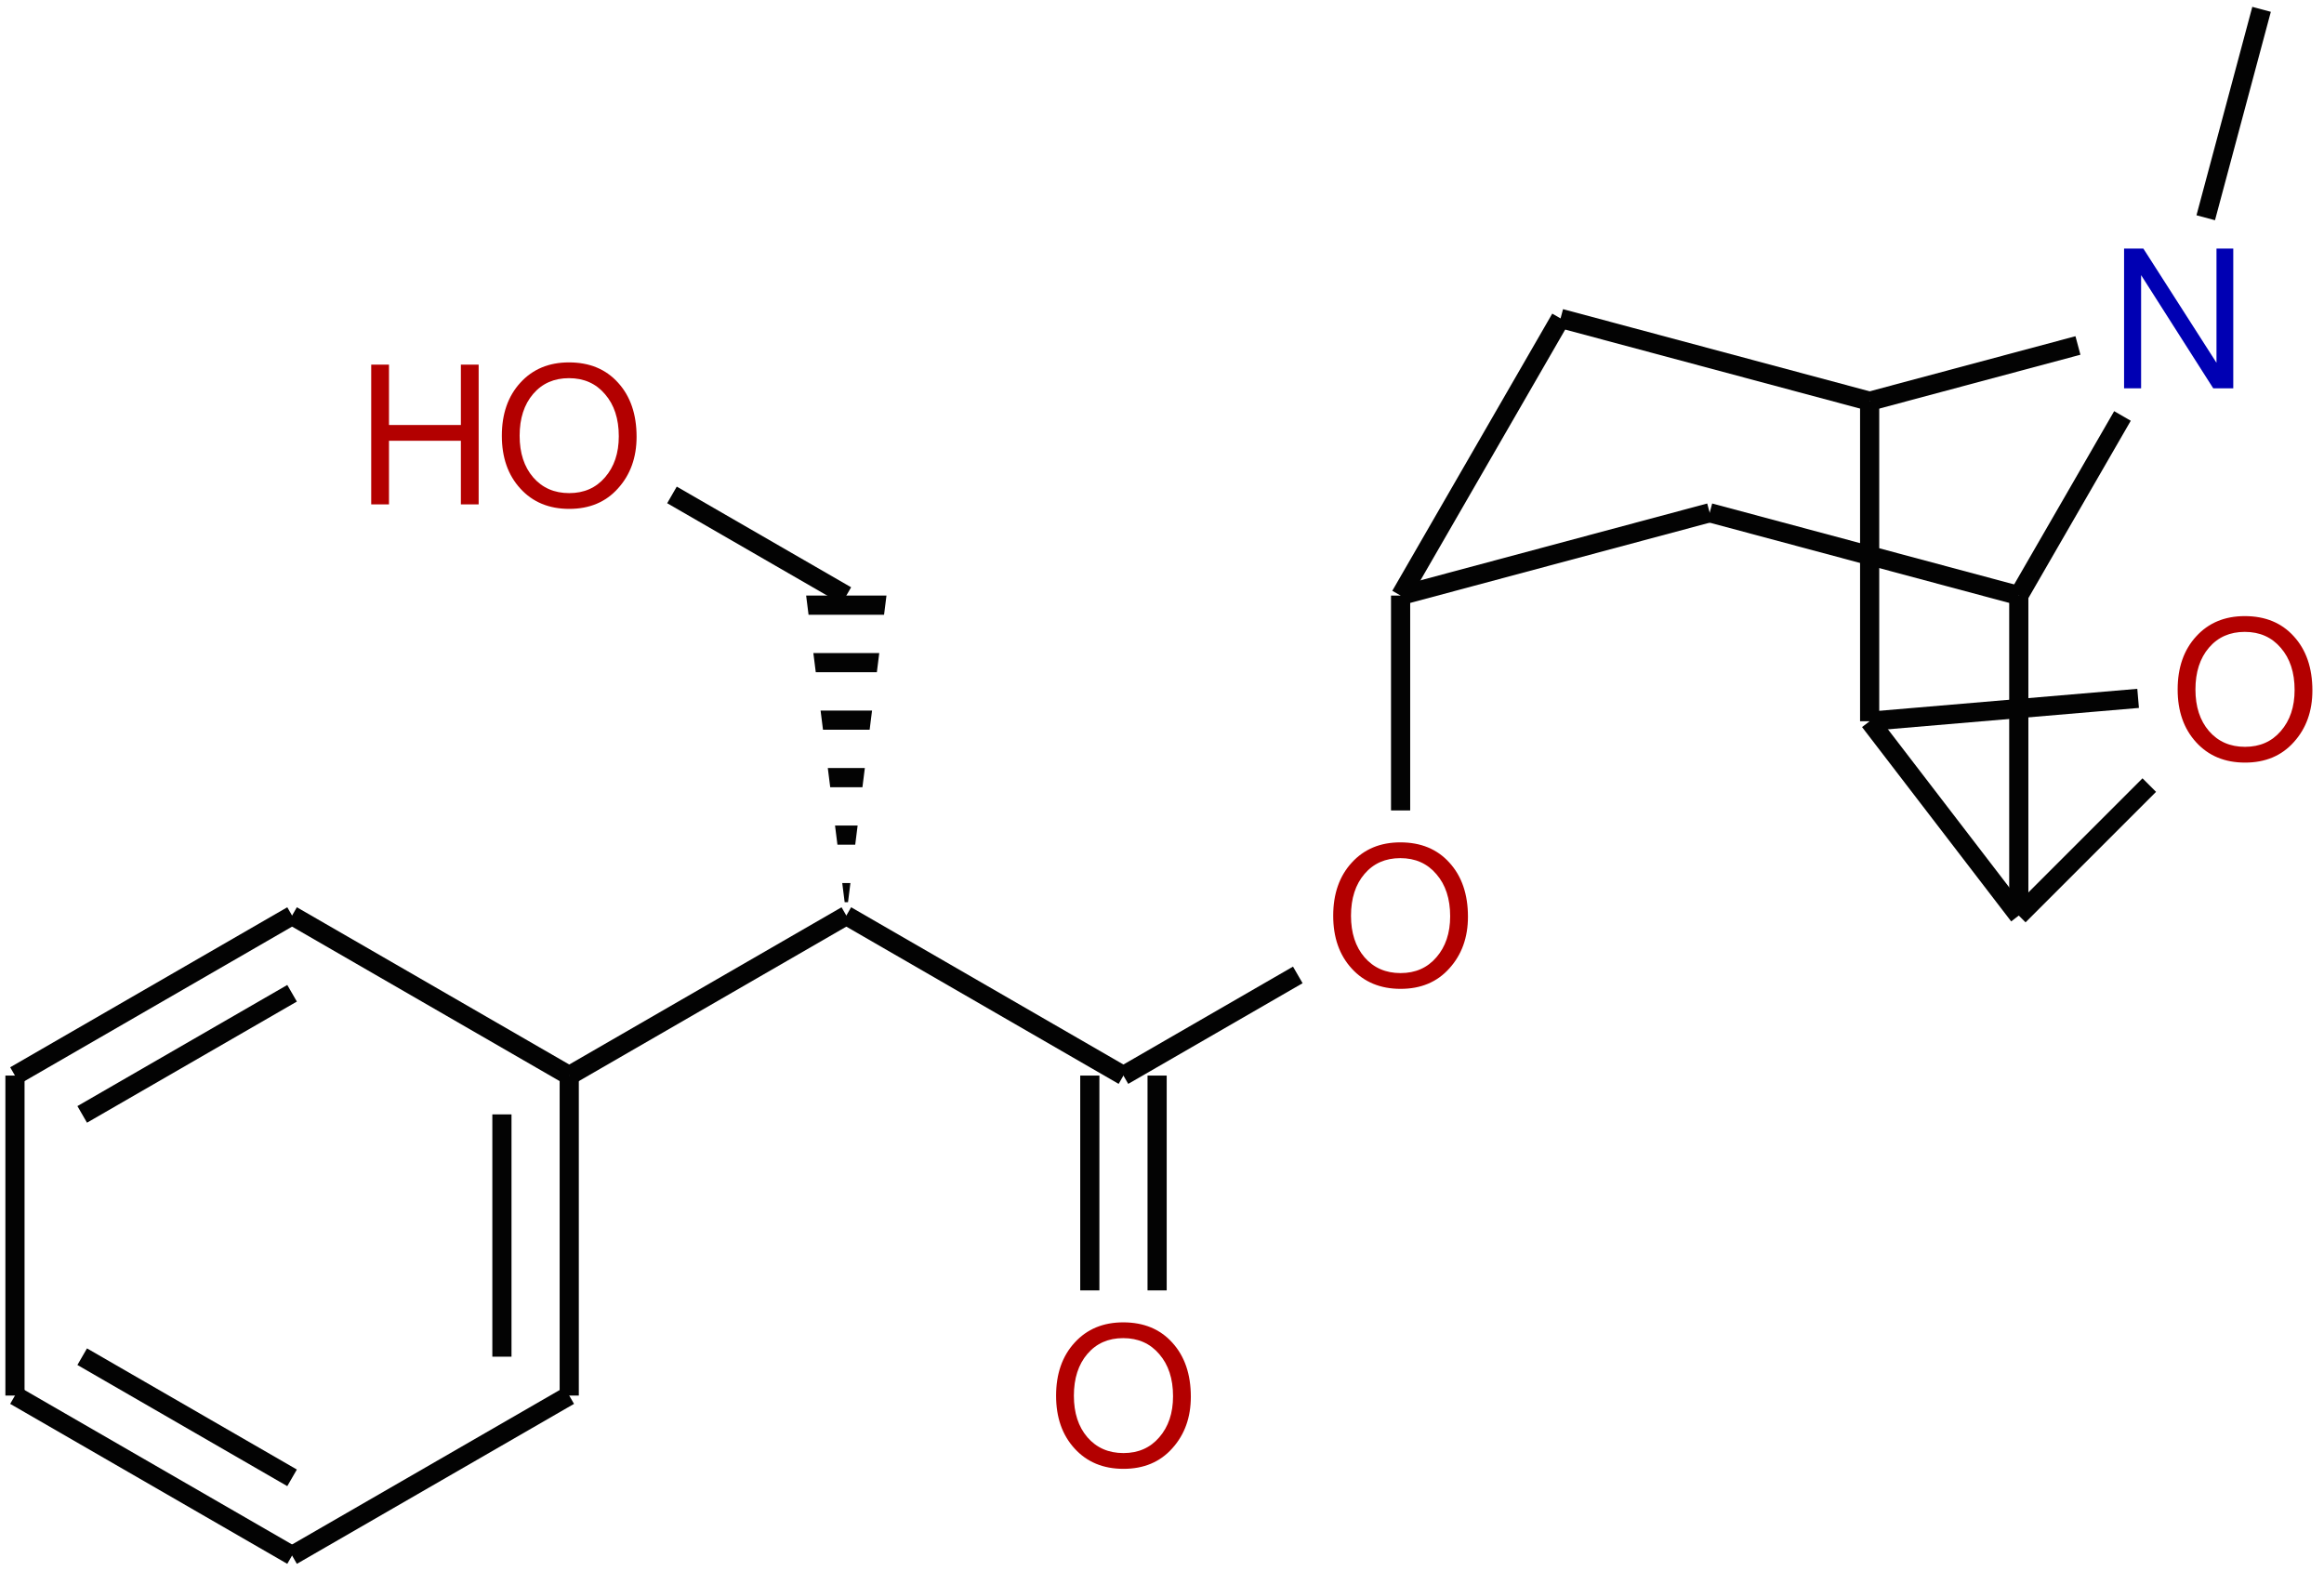
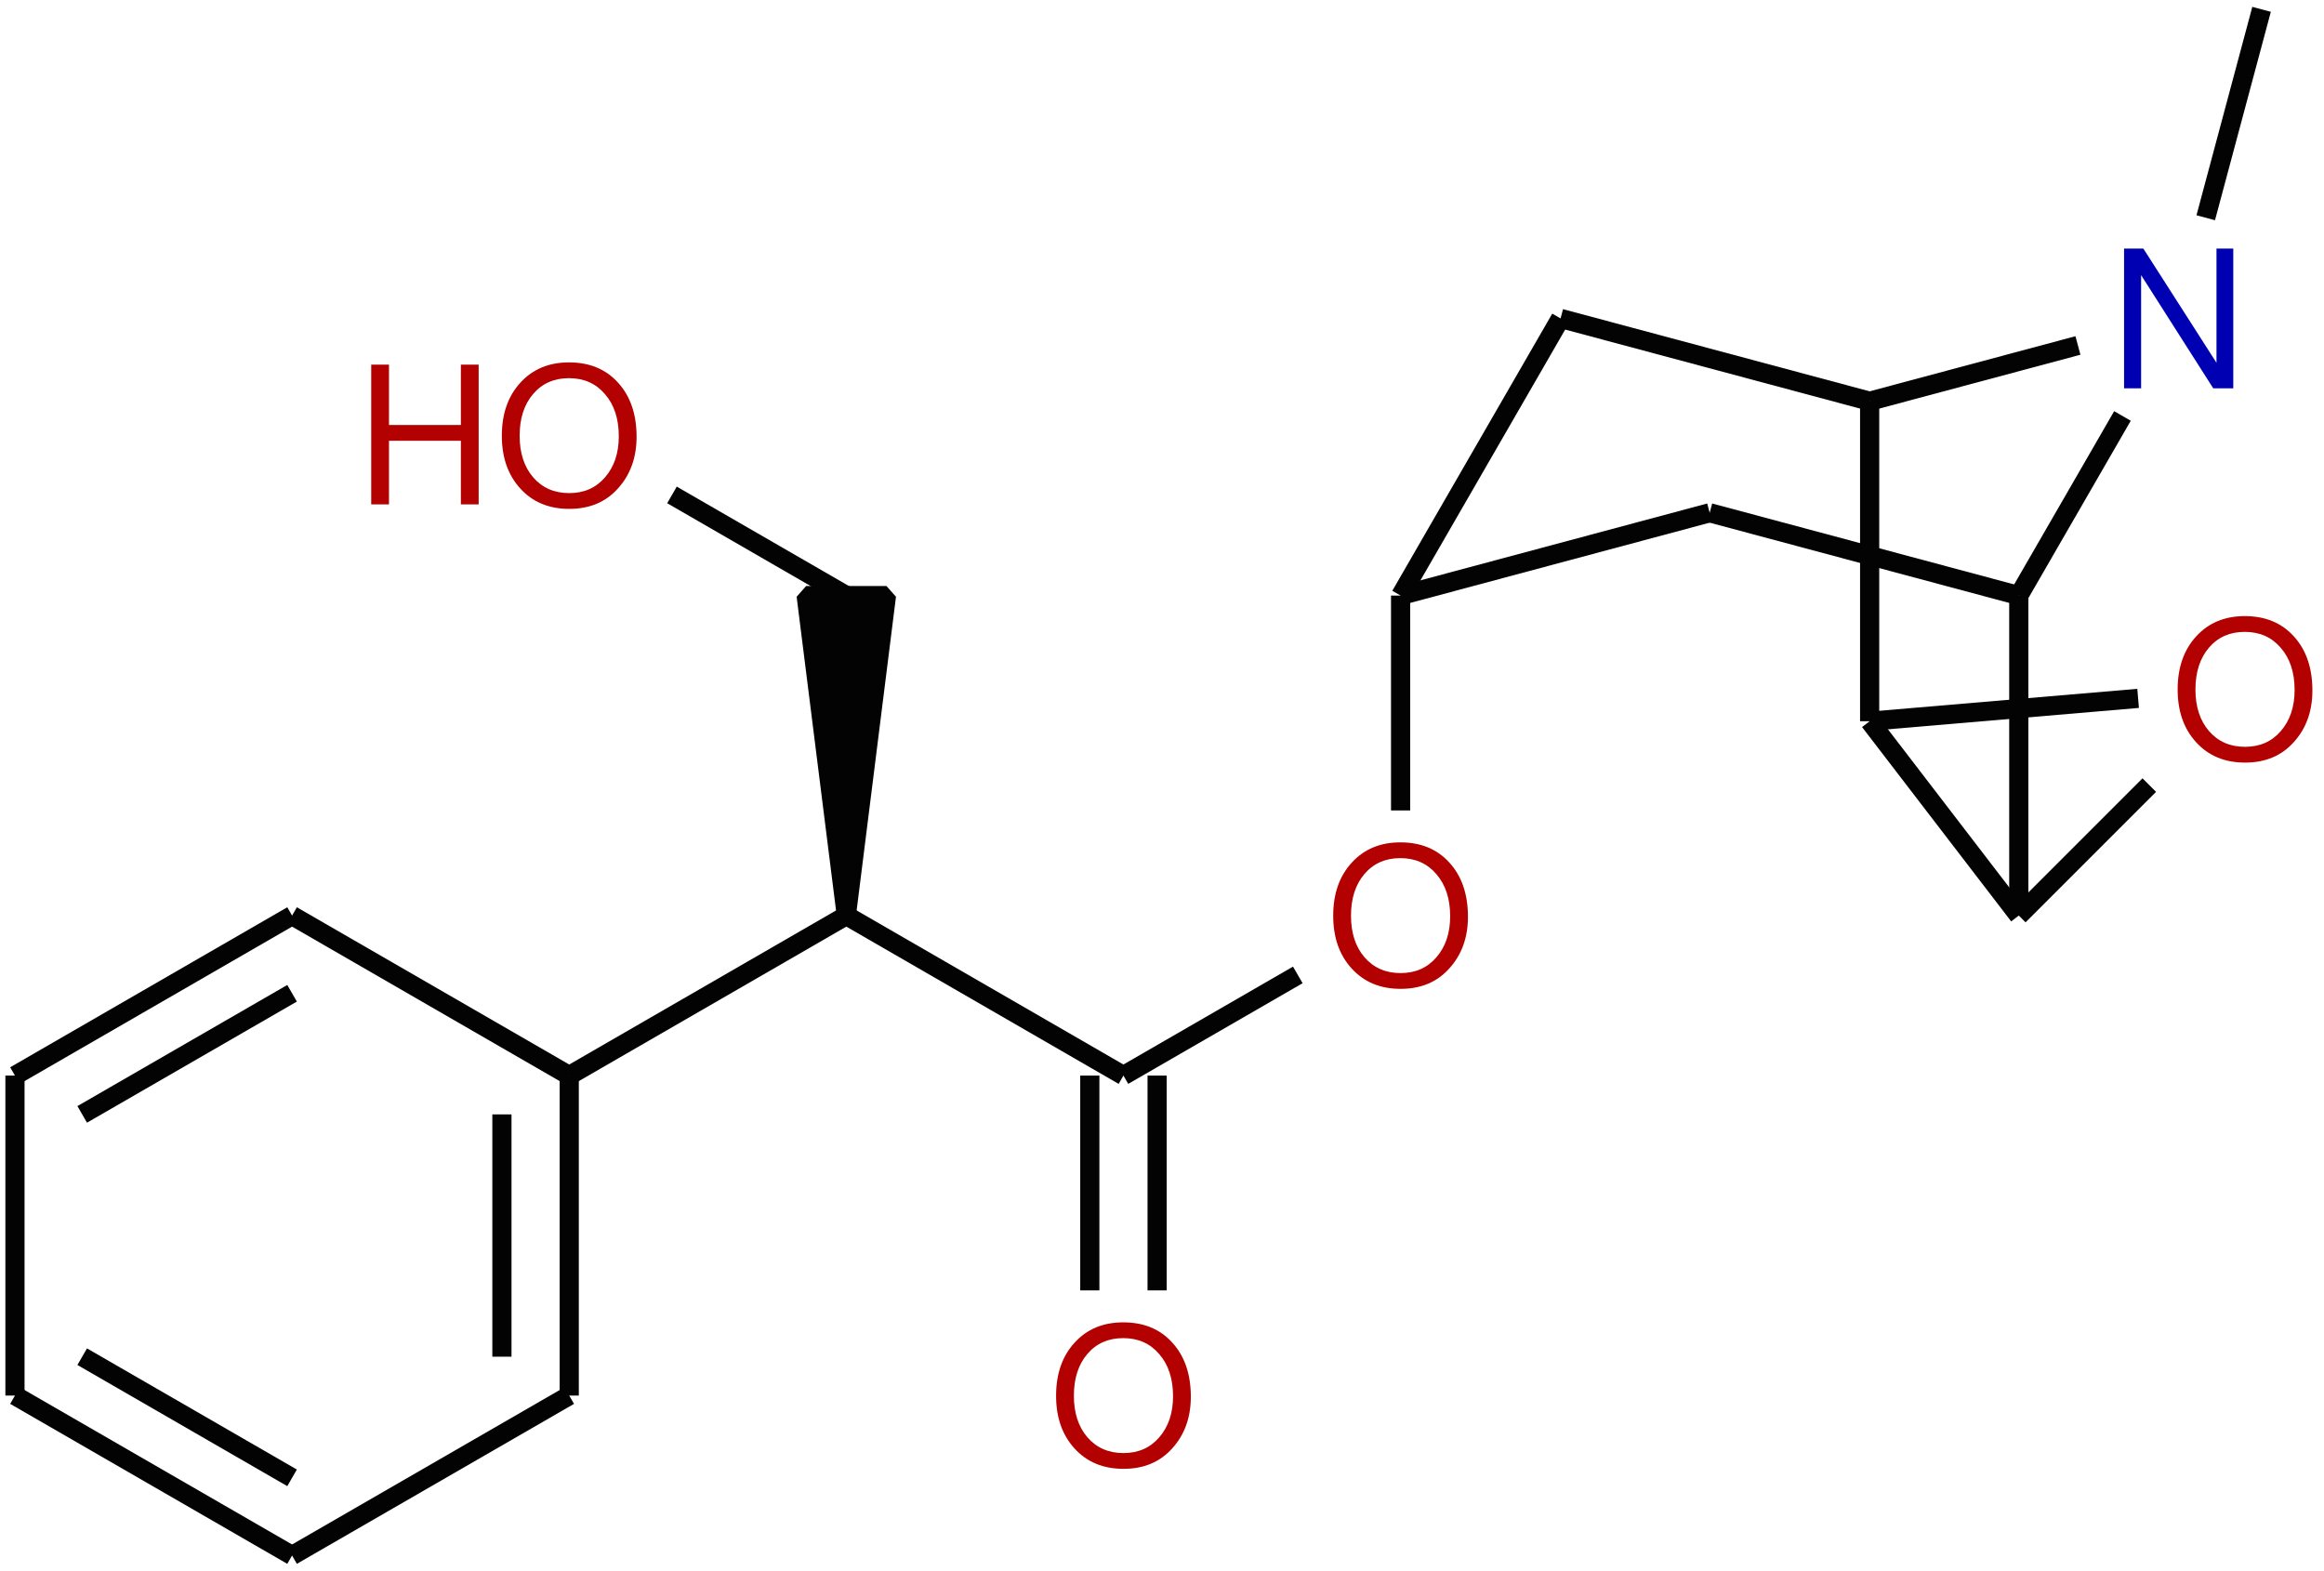
<svg xmlns="http://www.w3.org/2000/svg" xmlns:xlink="http://www.w3.org/1999/xlink" width="145pt" height="98pt" viewBox="0 0 145 98" version="1.1">
  <defs>
    <g>
      <symbol overflow="visible" id="glyph0-0">
        <path style="stroke:none;" d="M 7.406 -6.219 C 7.406 -5.852 7.328 -5.52 7.172 -5.219 C 7.023 -4.926 6.848 -4.68 6.641 -4.484 C 6.43 -4.297 6.223 -4.109 6.016 -3.922 C 5.805 -3.742 5.629 -3.539 5.484 -3.312 C 5.336 -3.082 5.266 -2.844 5.266 -2.594 L 5.266 -2.031 L 4.188 -2.031 L 4.188 -2.688 C 4.188 -2.977 4.258 -3.254 4.406 -3.516 C 4.551 -3.785 4.727 -4.016 4.938 -4.203 C 5.156 -4.398 5.363 -4.594 5.562 -4.781 C 5.77 -4.969 5.945 -5.18 6.094 -5.422 C 6.25 -5.672 6.328 -5.938 6.328 -6.219 C 6.328 -6.625 6.188 -6.953 5.906 -7.203 C 5.625 -7.453 5.254 -7.578 4.797 -7.578 C 4.211 -7.578 3.805 -7.41 3.578 -7.078 C 3.359 -6.754 3.25 -6.301 3.25 -5.719 L 2.234 -5.719 C 2.234 -6.633 2.453 -7.328 2.891 -7.797 C 3.336 -8.273 3.992 -8.516 4.859 -8.516 C 5.629 -8.516 6.242 -8.305 6.703 -7.891 C 7.172 -7.473 7.406 -6.914 7.406 -6.219 Z M 5.266 -0.891 L 5.266 0.344 L 4.188 0.344 L 4.188 -0.891 Z M 0.422 1.656 L 0.422 -9.562 L 9.141 -9.562 L 9.141 1.656 Z M 1.406 0.828 L 8.156 0.828 L 8.156 -8.719 L 1.406 -8.719 Z M 1.406 0.828 " />
      </symbol>
      <symbol overflow="visible" id="glyph0-1">
        <path style="stroke:none;" d="M 8.891 -4.219 C 8.891 -2.926 8.504 -1.852 7.734 -1 C 6.973 -0.145 5.957 0.281 4.688 0.281 C 3.426 0.281 2.41 -0.141 1.641 -0.984 C 0.867 -1.828 0.484 -2.926 0.484 -4.281 C 0.484 -5.645 0.867 -6.75 1.641 -7.594 C 2.41 -8.438 3.422 -8.859 4.672 -8.859 C 5.953 -8.859 6.973 -8.438 7.734 -7.594 C 8.504 -6.75 8.891 -5.625 8.891 -4.219 Z M 4.672 -7.875 C 3.742 -7.875 3 -7.547 2.438 -6.891 C 1.875 -6.234 1.594 -5.363 1.594 -4.281 C 1.594 -3.207 1.875 -2.344 2.438 -1.688 C 3.008 -1.031 3.758 -0.703 4.688 -0.703 C 5.613 -0.703 6.359 -1.031 6.922 -1.688 C 7.492 -2.344 7.781 -3.195 7.781 -4.25 C 7.781 -5.344 7.492 -6.219 6.922 -6.875 C 6.359 -7.539 5.609 -7.875 4.672 -7.875 Z M 4.672 -7.875 " />
      </symbol>
      <symbol overflow="visible" id="glyph0-2">
        <path style="stroke:none;" d="M 6.547 -3.969 L 2.062 -3.969 L 2.062 0 L 0.953 0 L 0.953 -8.719 L 2.062 -8.719 L 2.062 -4.953 L 6.547 -4.953 L 6.547 -8.719 L 7.656 -8.719 L 7.656 0 L 6.547 0 Z M 6.547 -3.969 " />
      </symbol>
      <symbol overflow="visible" id="glyph0-3">
        <path style="stroke:none;" d="M 7.766 -8.719 L 7.766 0 L 6.516 0 L 2.016 -7.062 L 2.016 0 L 0.953 0 L 0.953 -8.719 L 2.156 -8.719 L 6.719 -1.594 L 6.719 -8.719 Z M 7.766 -8.719 " />
      </symbol>
    </g>
-     <clipPath id="clip1">
-       <path d="M 50 37 L 56 37 L 56 58 L 50 58 Z M 50 37 " />
-     </clipPath>
-     <clipPath id="clip2">
-       <path d="M 50.297 37.16 L 55.309 37.16 L 52.805 57.125 L 50.297 37.16 " />
-     </clipPath>
  </defs>
  <g id="surface46">
    <path style="fill:none;stroke-width:1.196;stroke-linecap:butt;stroke-linejoin:miter;stroke:rgb(0.999%,0.999%,0.999%);stroke-opacity:1;stroke-miterlimit:10;" d="M 0.001 -0.001 L 17.29 -9.982 " transform="matrix(1,0,0,-1,0.933,87.073)" />
    <path style="fill:none;stroke-width:1.196;stroke-linecap:butt;stroke-linejoin:miter;stroke:rgb(0.999%,0.999%,0.999%);stroke-opacity:1;stroke-miterlimit:10;" d="M 4.196 2.425 L 17.29 -5.134 " transform="matrix(1,0,0,-1,0.933,87.073)" />
    <path style="fill:none;stroke-width:1.196;stroke-linecap:butt;stroke-linejoin:miter;stroke:rgb(0.999%,0.999%,0.999%);stroke-opacity:1;stroke-miterlimit:10;" d="M 17.29 -9.982 L 34.583 -0.001 " transform="matrix(1,0,0,-1,0.933,87.073)" />
    <path style="fill:none;stroke-width:1.196;stroke-linecap:butt;stroke-linejoin:miter;stroke:rgb(0.999%,0.999%,0.999%);stroke-opacity:1;stroke-miterlimit:10;" d="M 34.583 -0.001 L 34.583 19.964 " transform="matrix(1,0,0,-1,0.933,87.073)" />
    <path style="fill:none;stroke-width:1.196;stroke-linecap:butt;stroke-linejoin:miter;stroke:rgb(0.999%,0.999%,0.999%);stroke-opacity:1;stroke-miterlimit:10;" d="M 30.383 2.425 L 30.383 17.542 " transform="matrix(1,0,0,-1,0.933,87.073)" />
    <path style="fill:none;stroke-width:1.196;stroke-linecap:butt;stroke-linejoin:miter;stroke:rgb(0.999%,0.999%,0.999%);stroke-opacity:1;stroke-miterlimit:10;" d="M 34.583 19.964 L 51.872 29.948 " transform="matrix(1,0,0,-1,0.933,87.073)" />
-     <g clip-path="url(#clip1)" clip-rule="nonzero">
-       <g clip-path="url(#clip2)" clip-rule="nonzero">
-         <path style="fill:none;stroke-width:5.012;stroke-linecap:butt;stroke-linejoin:miter;stroke:rgb(0.999%,0.999%,0.999%);stroke-opacity:1;stroke-dasharray:1.196,2.391;stroke-miterlimit:10;" d="M 51.872 49.913 L 51.872 29.948 " transform="matrix(1,0,0,-1,0.933,87.073)" />
-       </g>
-     </g>
+     <path style="fill-rule:nonzero;fill:rgb(0.999%,0.999%,0.999%);fill-opacity:1;stroke-width:1.196;stroke-linecap:butt;stroke-linejoin:bevel;stroke:rgb(0.999%,0.999%,0.999%);stroke-opacity:1;stroke-miterlimit:10;" d="M 49.364 49.913 L 54.376 49.913 L 51.872 29.948 Z M 49.364 49.913 " transform="matrix(1,0,0,-1,0.933,87.073)" />
    <g style="fill:rgb(70%,0%,0%);fill-opacity:1;">
      <use xlink:href="#glyph0-1" x="30.827" y="31.47" />
    </g>
    <path style="fill:none;stroke-width:1.196;stroke-linecap:butt;stroke-linejoin:miter;stroke:rgb(0.999%,0.999%,0.999%);stroke-opacity:1;stroke-miterlimit:10;" d="M 51.872 49.913 L 40.993 56.194 " transform="matrix(1,0,0,-1,0.933,87.073)" />
    <g style="fill:rgb(70%,0%,0%);fill-opacity:1;">
      <use xlink:href="#glyph0-2" x="22.208" y="31.47" />
    </g>
    <path style="fill:none;stroke-width:1.196;stroke-linecap:butt;stroke-linejoin:miter;stroke:rgb(0.999%,0.999%,0.999%);stroke-opacity:1;stroke-miterlimit:10;" d="M 51.872 29.948 L 69.161 19.964 " transform="matrix(1,0,0,-1,0.933,87.073)" />
    <g style="fill:rgb(70%,0%,0%);fill-opacity:1;">
      <use xlink:href="#glyph0-1" x="65.408" y="91.365" />
    </g>
    <path style="fill:none;stroke-width:1.196;stroke-linecap:butt;stroke-linejoin:miter;stroke:rgb(0.999%,0.999%,0.999%);stroke-opacity:1;stroke-miterlimit:10;" d="M 71.262 19.964 L 71.262 6.561 " transform="matrix(1,0,0,-1,0.933,87.073)" />
    <path style="fill:none;stroke-width:1.196;stroke-linecap:butt;stroke-linejoin:miter;stroke:rgb(0.999%,0.999%,0.999%);stroke-opacity:1;stroke-miterlimit:10;" d="M 67.063 19.964 L 67.063 6.561 " transform="matrix(1,0,0,-1,0.933,87.073)" />
    <g style="fill:rgb(70%,0%,0%);fill-opacity:1;">
      <use xlink:href="#glyph0-1" x="82.698" y="61.417" />
    </g>
    <path style="fill:none;stroke-width:1.196;stroke-linecap:butt;stroke-linejoin:miter;stroke:rgb(0.999%,0.999%,0.999%);stroke-opacity:1;stroke-miterlimit:10;" d="M 69.161 19.964 L 80.04 26.245 " transform="matrix(1,0,0,-1,0.933,87.073)" />
    <path style="fill:none;stroke-width:1.196;stroke-linecap:butt;stroke-linejoin:miter;stroke:rgb(0.999%,0.999%,0.999%);stroke-opacity:1;stroke-miterlimit:10;" d="M 86.454 36.507 L 86.454 49.913 " transform="matrix(1,0,0,-1,0.933,87.073)" />
    <path style="fill:none;stroke-width:1.196;stroke-linecap:butt;stroke-linejoin:miter;stroke:rgb(0.999%,0.999%,0.999%);stroke-opacity:1;stroke-miterlimit:10;" d="M 86.454 49.913 L 105.739 55.081 " transform="matrix(1,0,0,-1,0.933,87.073)" />
    <path style="fill:none;stroke-width:1.196;stroke-linecap:butt;stroke-linejoin:miter;stroke:rgb(0.999%,0.999%,0.999%);stroke-opacity:1;stroke-miterlimit:10;" d="M 105.739 55.081 L 125.024 49.913 " transform="matrix(1,0,0,-1,0.933,87.073)" />
    <path style="fill:none;stroke-width:1.196;stroke-linecap:butt;stroke-linejoin:miter;stroke:rgb(0.999%,0.999%,0.999%);stroke-opacity:1;stroke-miterlimit:10;" d="M 125.024 49.913 L 125.024 29.948 " transform="matrix(1,0,0,-1,0.933,87.073)" />
    <g style="fill:rgb(70%,0%,0%);fill-opacity:1;">
      <use xlink:href="#glyph0-1" x="135.385" y="47.3" />
    </g>
    <path style="fill:none;stroke-width:1.196;stroke-linecap:butt;stroke-linejoin:miter;stroke:rgb(0.999%,0.999%,0.999%);stroke-opacity:1;stroke-miterlimit:10;" d="M 125.024 29.948 L 133.165 38.089 " transform="matrix(1,0,0,-1,0.933,87.073)" />
    <g style="fill:rgb(0%,0%,70%);fill-opacity:1;">
      <use xlink:href="#glyph0-3" x="131.573" y="24.228" />
    </g>
    <path style="fill:none;stroke-width:1.196;stroke-linecap:butt;stroke-linejoin:miter;stroke:rgb(0.999%,0.999%,0.999%);stroke-opacity:1;stroke-miterlimit:10;" d="M 125.024 49.913 L 131.493 61.12 " transform="matrix(1,0,0,-1,0.933,87.073)" />
    <path style="fill:none;stroke-width:1.196;stroke-linecap:butt;stroke-linejoin:miter;stroke:rgb(0.999%,0.999%,0.999%);stroke-opacity:1;stroke-miterlimit:10;" d="M 136.688 73.487 L 140.172 86.491 " transform="matrix(1,0,0,-1,0.933,87.073)" />
    <path style="fill:none;stroke-width:1.196;stroke-linecap:butt;stroke-linejoin:miter;stroke:rgb(0.999%,0.999%,0.999%);stroke-opacity:1;stroke-miterlimit:10;" d="M 128.715 65.518 L 115.719 62.038 " transform="matrix(1,0,0,-1,0.933,87.073)" />
    <path style="fill:none;stroke-width:1.196;stroke-linecap:butt;stroke-linejoin:miter;stroke:rgb(0.999%,0.999%,0.999%);stroke-opacity:1;stroke-miterlimit:10;" d="M 115.719 62.038 L 115.719 42.073 " transform="matrix(1,0,0,-1,0.933,87.073)" />
    <path style="fill:none;stroke-width:1.196;stroke-linecap:butt;stroke-linejoin:miter;stroke:rgb(0.999%,0.999%,0.999%);stroke-opacity:1;stroke-miterlimit:10;" d="M 132.469 43.499 L 115.719 42.073 " transform="matrix(1,0,0,-1,0.933,87.073)" />
    <path style="fill:none;stroke-width:1.196;stroke-linecap:butt;stroke-linejoin:miter;stroke:rgb(0.999%,0.999%,0.999%);stroke-opacity:1;stroke-miterlimit:10;" d="M 125.024 29.948 L 115.719 42.073 " transform="matrix(1,0,0,-1,0.933,87.073)" />
    <path style="fill:none;stroke-width:1.196;stroke-linecap:butt;stroke-linejoin:miter;stroke:rgb(0.999%,0.999%,0.999%);stroke-opacity:1;stroke-miterlimit:10;" d="M 115.719 62.038 L 96.434 67.206 " transform="matrix(1,0,0,-1,0.933,87.073)" />
    <path style="fill:none;stroke-width:1.196;stroke-linecap:butt;stroke-linejoin:miter;stroke:rgb(0.999%,0.999%,0.999%);stroke-opacity:1;stroke-miterlimit:10;" d="M 86.454 49.913 L 96.434 67.206 " transform="matrix(1,0,0,-1,0.933,87.073)" />
    <path style="fill:none;stroke-width:1.196;stroke-linecap:butt;stroke-linejoin:miter;stroke:rgb(0.999%,0.999%,0.999%);stroke-opacity:1;stroke-miterlimit:10;" d="M 34.583 19.964 L 17.29 29.948 " transform="matrix(1,0,0,-1,0.933,87.073)" />
    <path style="fill:none;stroke-width:1.196;stroke-linecap:butt;stroke-linejoin:miter;stroke:rgb(0.999%,0.999%,0.999%);stroke-opacity:1;stroke-miterlimit:10;" d="M 17.29 29.948 L 0.001 19.964 " transform="matrix(1,0,0,-1,0.933,87.073)" />
    <path style="fill:none;stroke-width:1.196;stroke-linecap:butt;stroke-linejoin:miter;stroke:rgb(0.999%,0.999%,0.999%);stroke-opacity:1;stroke-miterlimit:10;" d="M 17.29 25.1 L 4.196 17.542 " transform="matrix(1,0,0,-1,0.933,87.073)" />
    <path style="fill:none;stroke-width:1.196;stroke-linecap:butt;stroke-linejoin:miter;stroke:rgb(0.999%,0.999%,0.999%);stroke-opacity:1;stroke-miterlimit:10;" d="M 0.001 19.964 L 0.001 -0.001 " transform="matrix(1,0,0,-1,0.933,87.073)" />
  </g>
</svg>
